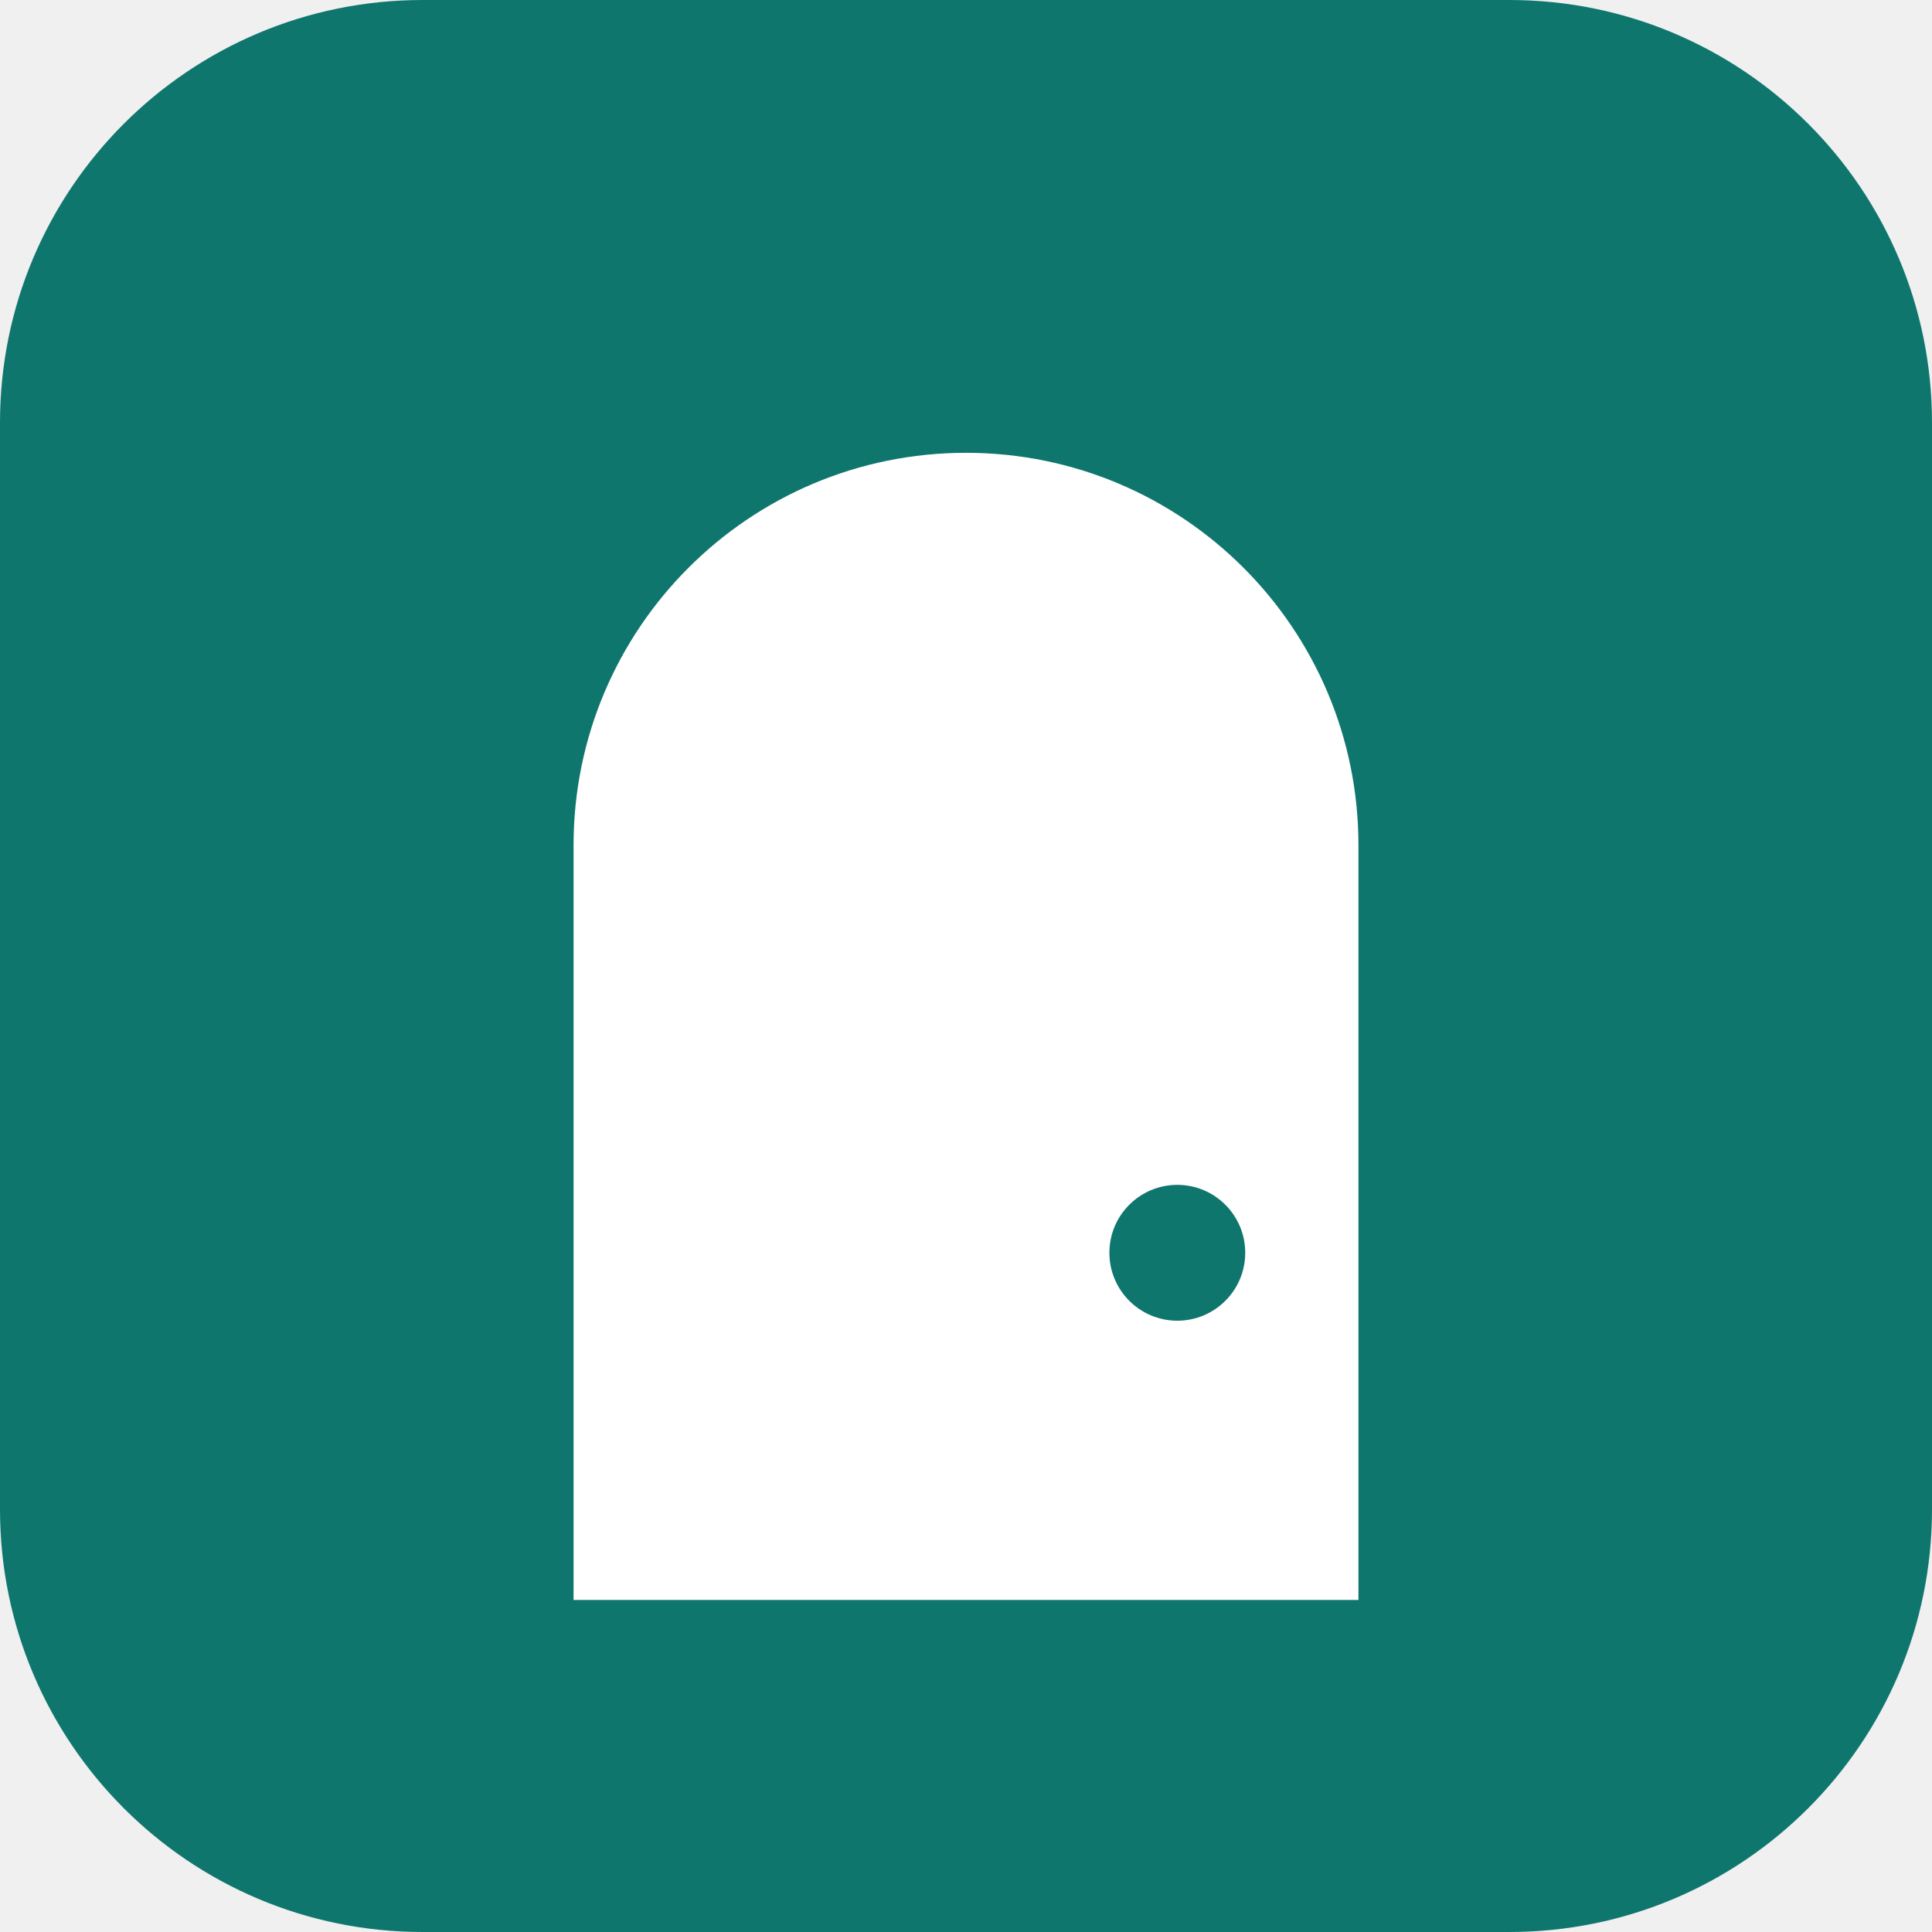
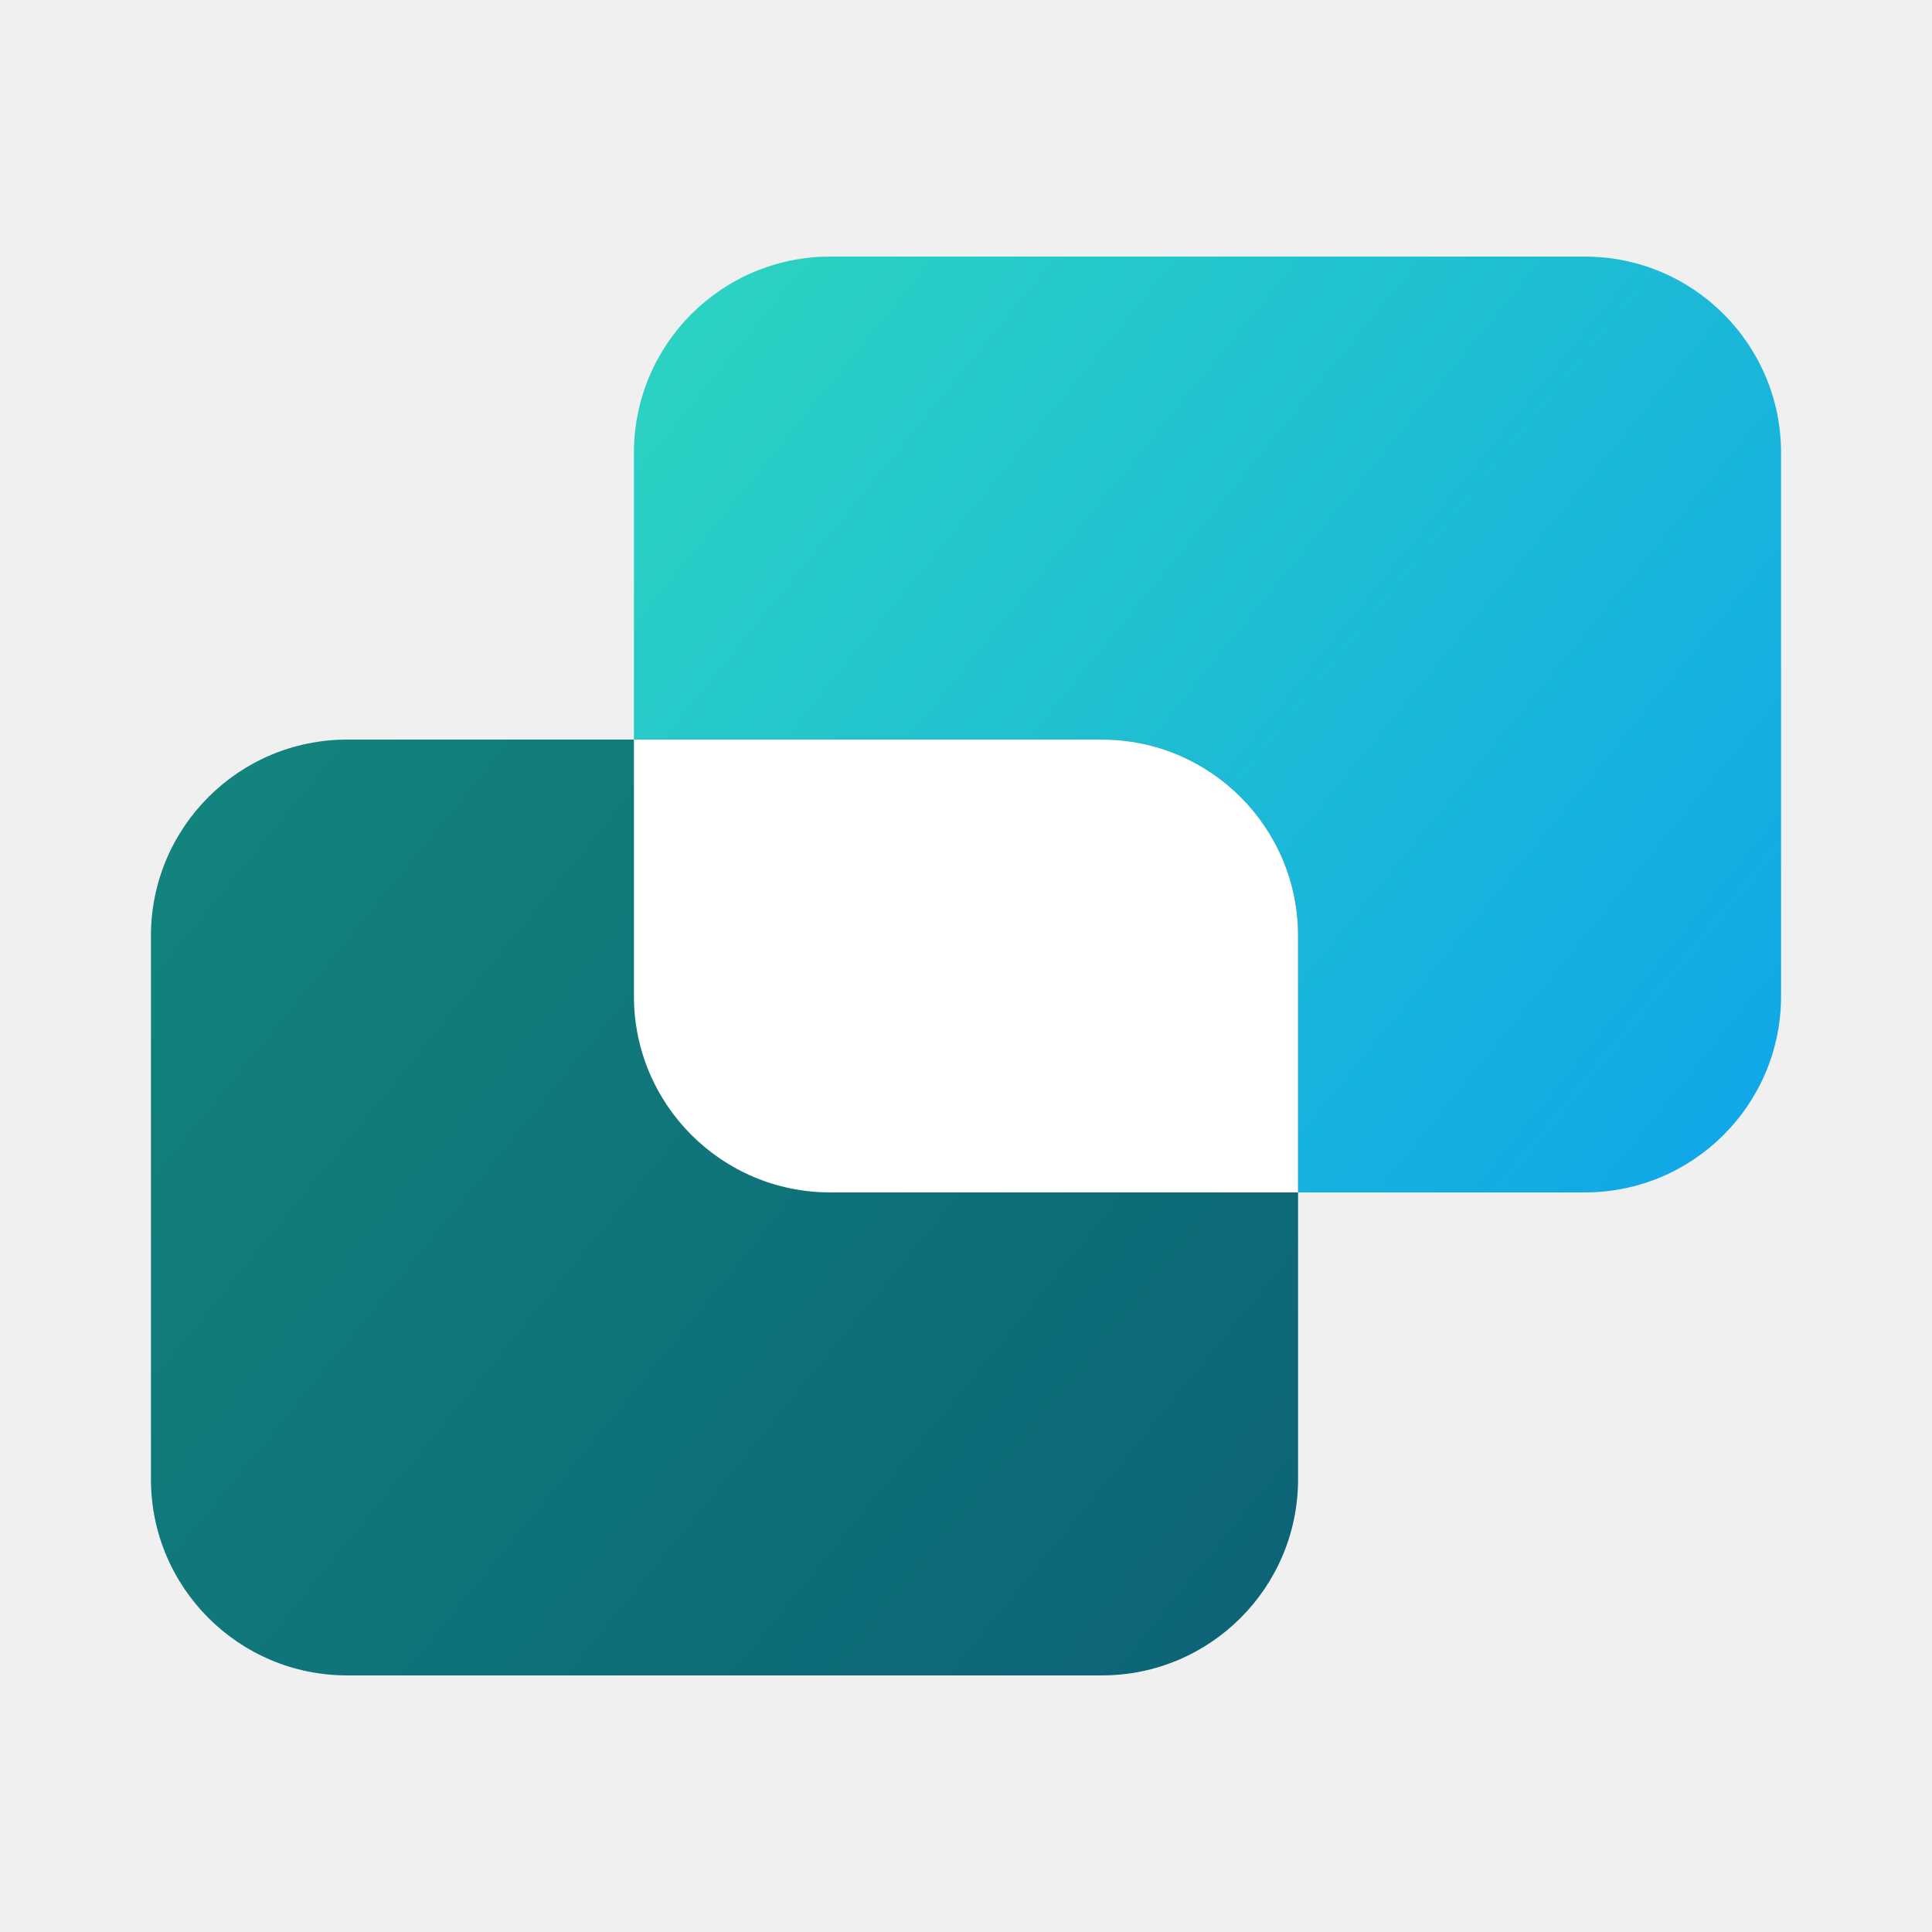
<svg xmlns="http://www.w3.org/2000/svg" viewBox="0 0 256 256">
-   <rect width="256" height="256" rx="56" fill="#0F766E" />
-   <path d="M76 212V112a52 52 0 0 1 104 0V212z" fill="#FFFFFF" />
-   <circle cx="156" cy="166" r="9" fill="#0F766E" />
+   <defs>
+     <linearGradient id="remote" x1="84" y1="34" x2="236" y2="158" gradientUnits="userSpaceOnUse">
+       <stop offset="0" stop-color="#2DD4BF" />
+       <stop offset="1" stop-color="#0EA5E9" />
+     </linearGradient>
+     <linearGradient id="local" x1="20" y1="98" x2="172" y2="222" gradientUnits="userSpaceOnUse">
+       <stop offset="0" stop-color="#12857D" />
+       <stop offset="1" stop-color="#0D6277" />
+     </linearGradient>
+   </defs>
+   <rect x="84" y="34" width="152" height="124" rx="26" fill="url(#remote)" />
+   <rect x="20" y="98" width="152" height="124" rx="26" fill="url(#local)" />
+   <path d="M84 98h62a26 26 0 0 1 26 26v34h-62a26 26 0 0 1-26-26V98z" fill="#FFFFFF" />
</svg>
